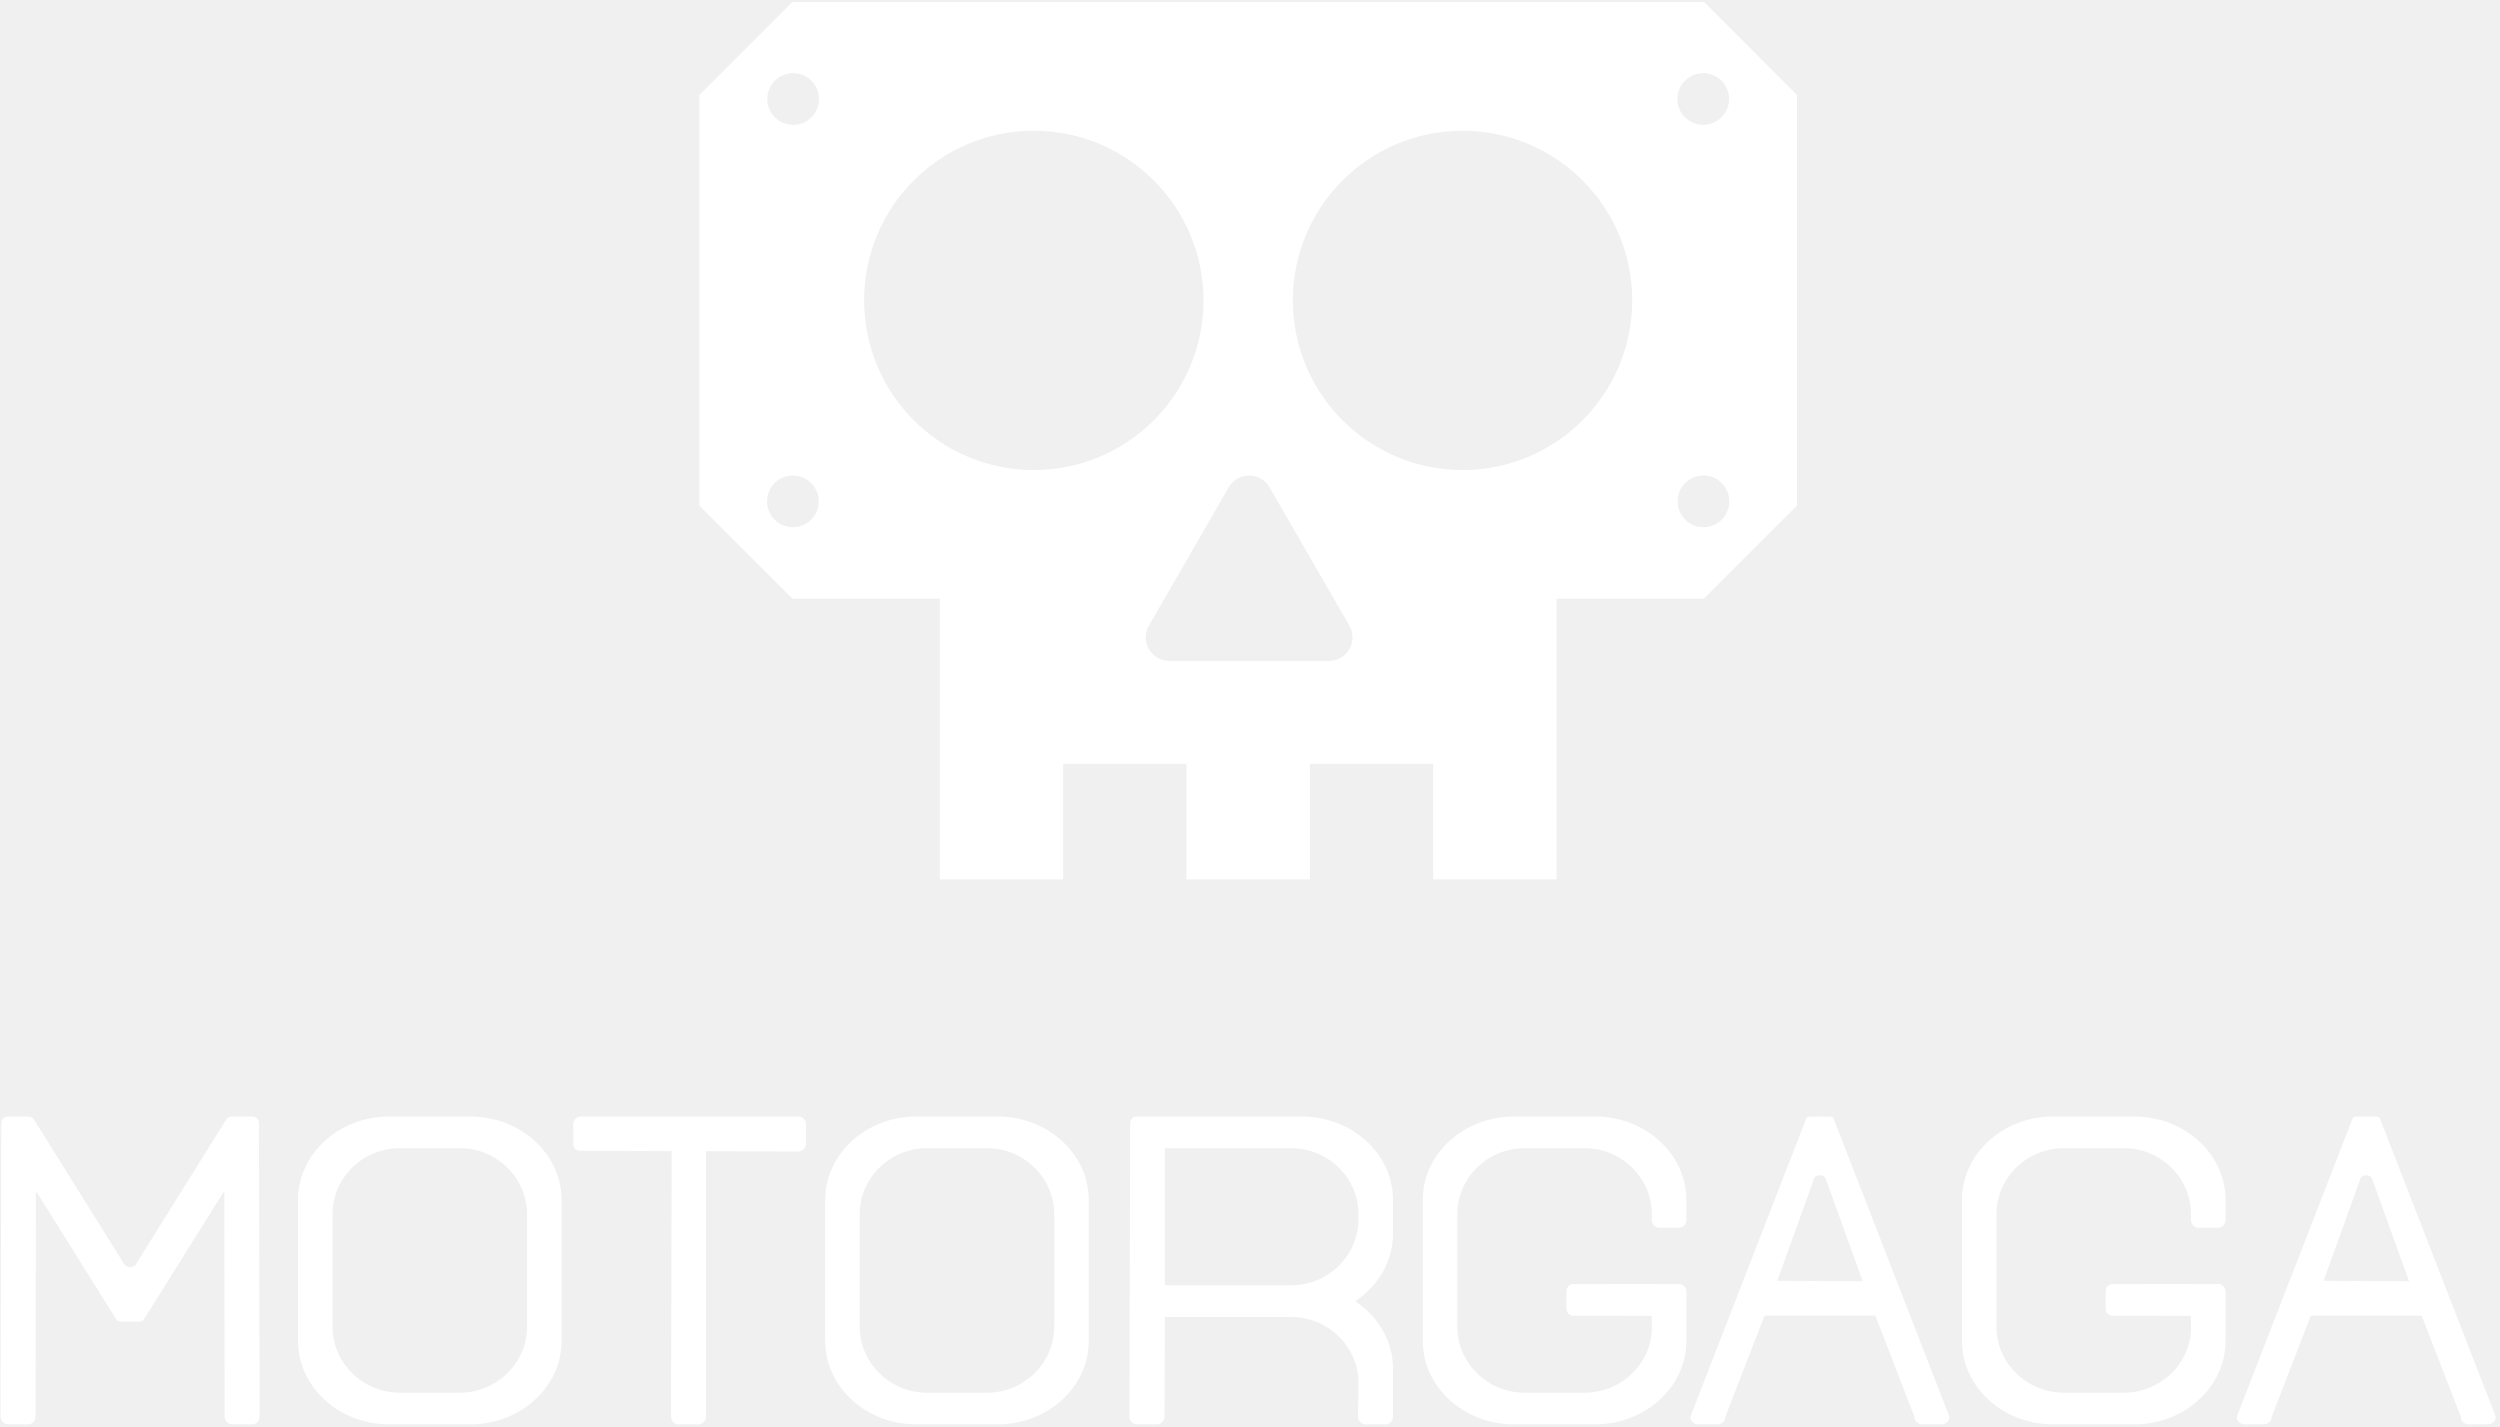
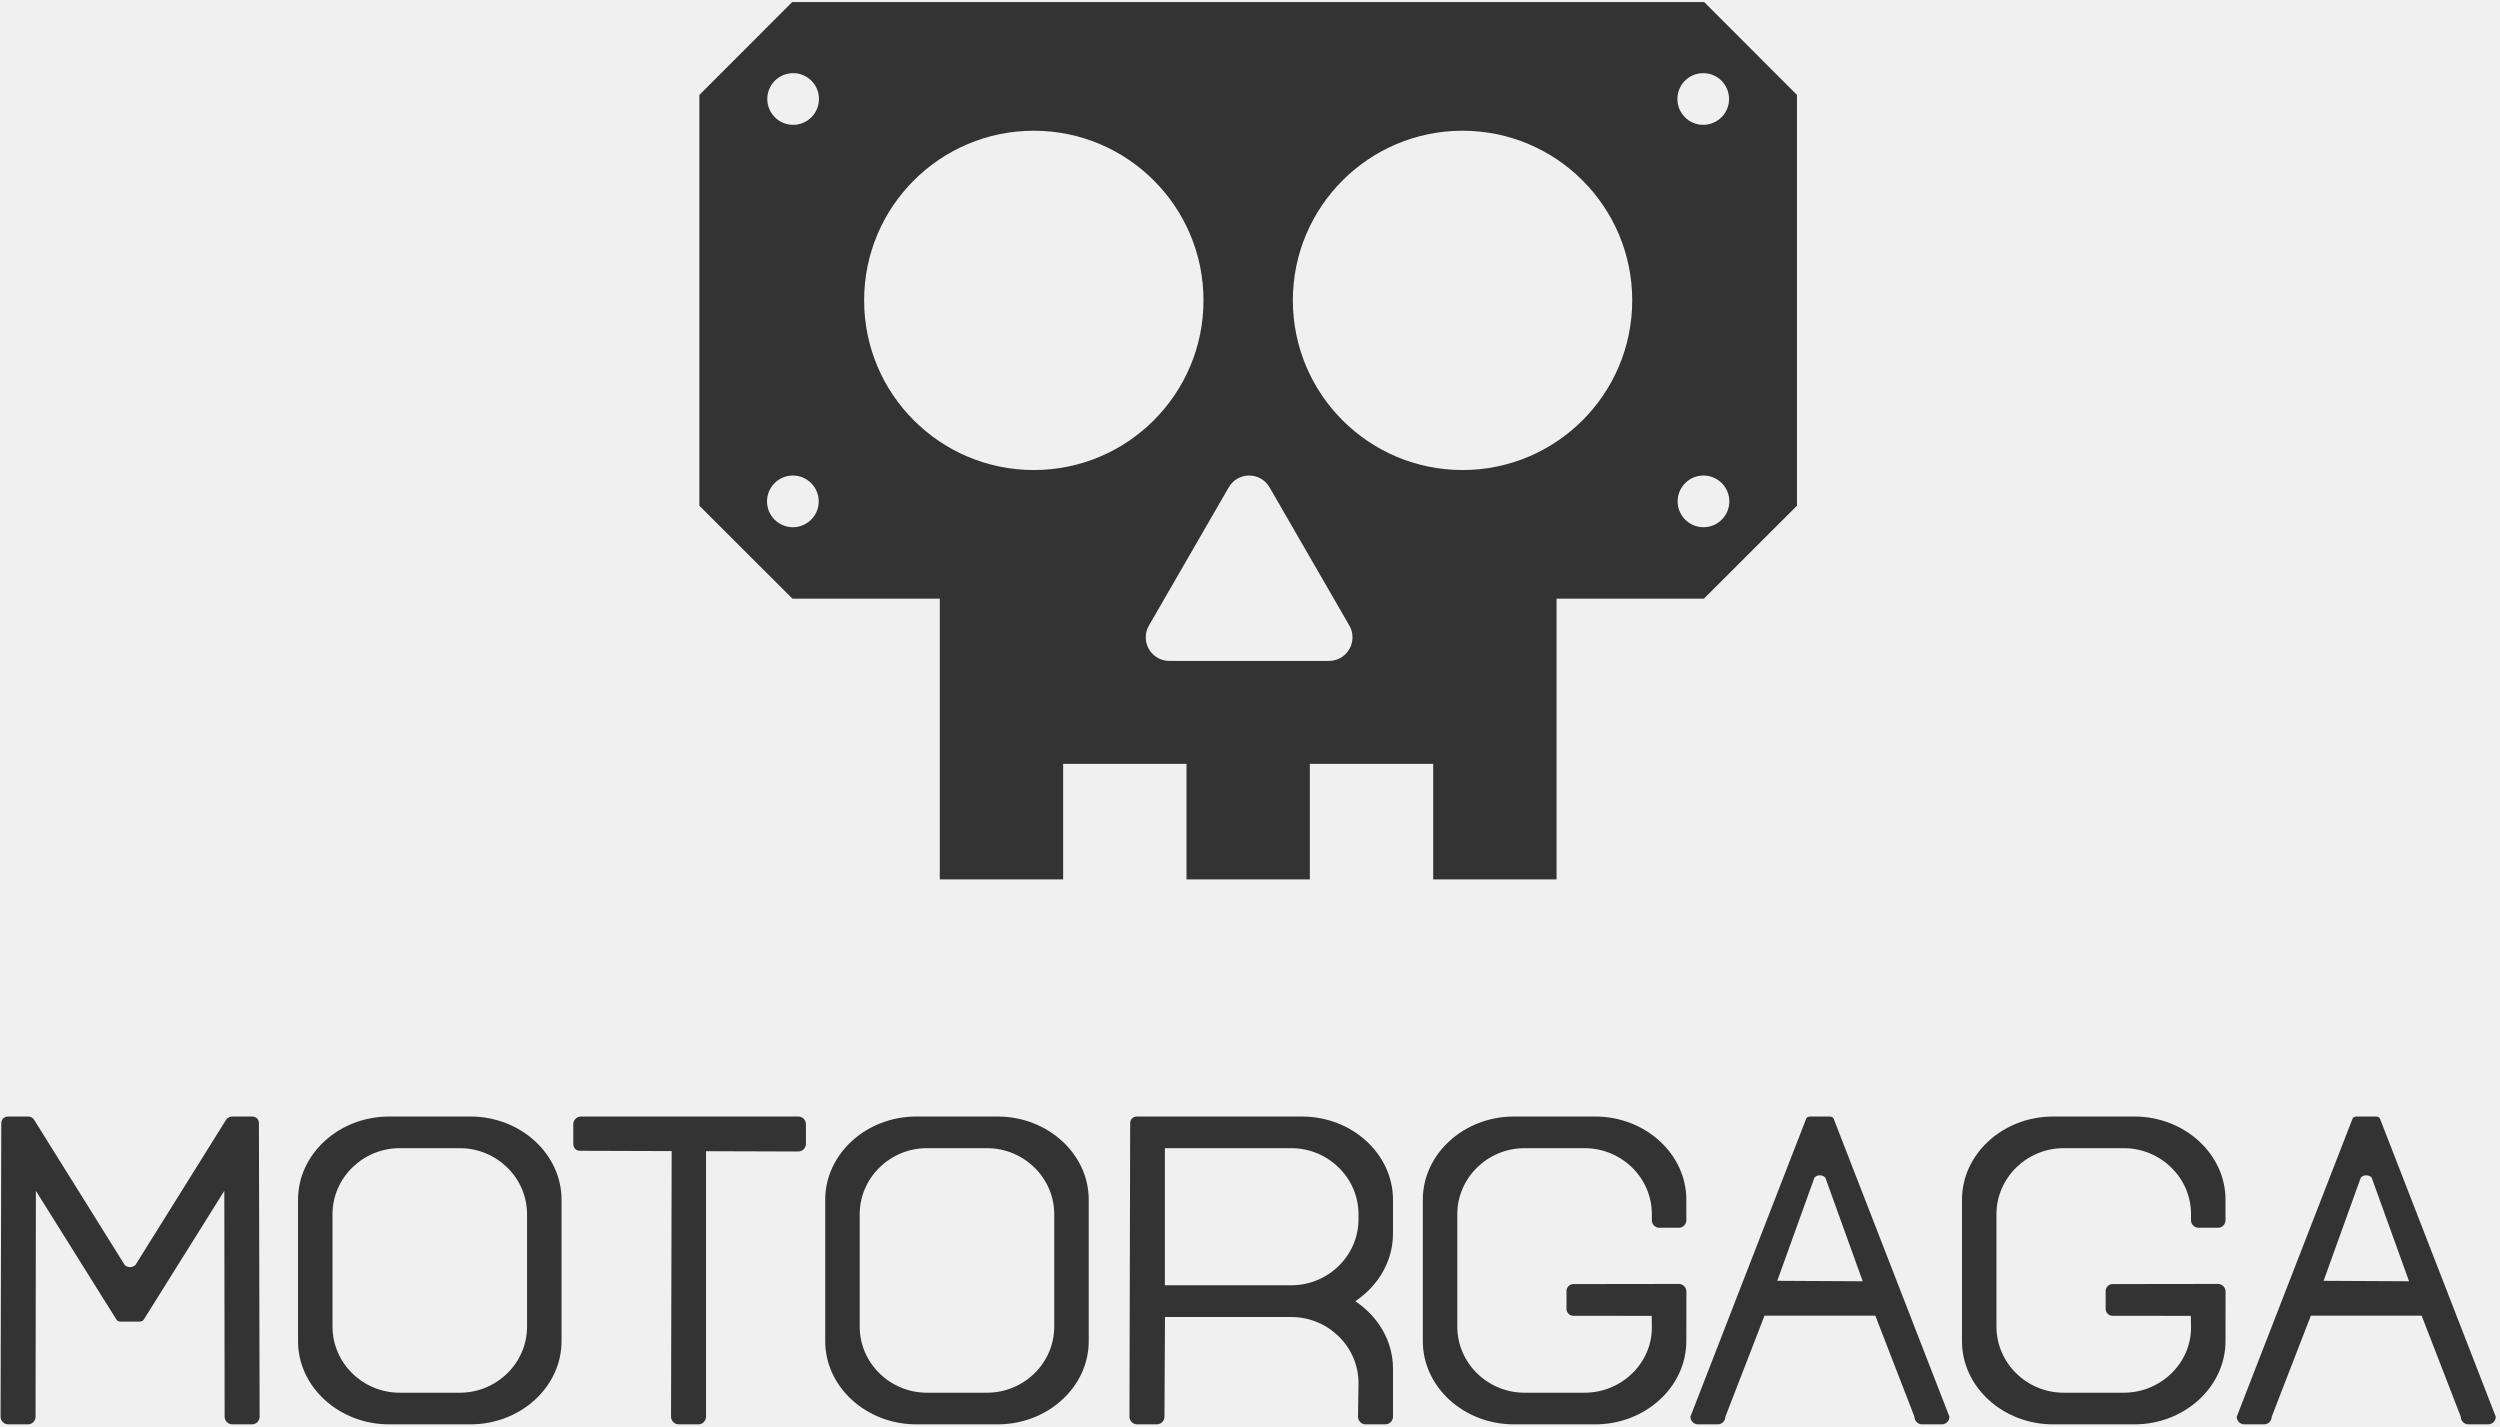
<svg xmlns="http://www.w3.org/2000/svg" viewBox="0 0 661.333 377.333" height="377.333" width="661.333" xml:space="preserve" id="svg2" version="1.1">
  <defs id="defs6" />
  <g transform="matrix(1.333333,0,0,-1.333333,0,377.3333)" id="g10">
    <g transform="scale(0.1)" id="g12">
-       <path id="path14" style="fill:#ffffff;fill-opacity:1;fill-rule:evenodd;stroke:none" d="m 2437.45,1862.48 c 7.94,14.36 23.21,24.08 40.84,24.08 17.61,0 32.92,-9.72 40.88,-24.08 l 157.47,-272.79 c 4.35,-7.03 6.73,-15.33 6.73,-24.16 0,-25.82 -20.89,-46.76 -46.74,-46.76 h -316.69 c -25.86,0 -46.73,20.94 -46.73,46.76 0,8.83 2.36,17.13 6.73,24.16 z m -386.35,34.98 c -185.97,0 -336.68,150.71 -336.68,336.62 0,185.79 150.71,336.55 336.68,336.55 185.85,0 336.63,-150.76 336.63,-336.55 0,-185.91 -150.78,-336.62 -336.63,-336.62 z m -478.01,-10.9 c 28.26,0 51.25,-22.97 51.25,-51.37 0,-28.22 -22.99,-51.2 -51.25,-51.2 -28.28,0 -51.33,22.98 -51.33,51.2 0,28.4 23.05,51.37 51.33,51.37 z m 0.56,798.32 c 28.23,0 51.17,-22.95 51.17,-51.17 0,-28.42 -22.94,-51.39 -51.17,-51.39 -28.42,0 -51.36,22.97 -51.36,51.39 0,28.22 22.94,51.17 51.36,51.17 z m 1328.01,-787.42 c 185.97,0 336.67,150.71 336.67,336.62 0,185.79 -150.7,336.55 -336.67,336.55 -185.85,0 -336.64,-150.76 -336.64,-336.55 0,-185.91 150.79,-336.62 336.64,-336.62 z m 478.01,-10.9 c -28.26,0 -51.26,-22.97 -51.26,-51.37 0,-28.22 23,-51.2 51.26,-51.2 28.27,0 51.33,22.98 51.33,51.2 0,28.4 -23.06,51.37 -51.33,51.37 z m -0.56,798.32 c -28.23,0 -51.18,-22.95 -51.18,-51.17 0,-28.42 22.95,-51.39 51.18,-51.39 28.41,0 51.35,22.97 51.35,51.39 0,28.22 -22.94,51.17 -51.35,51.17 z m 1.47,-1042.63 184.61,184.42 v 814.98 l -184.08,184.21 H 1571.65 l -184.08,-184.21 v -814.98 l 184.61,-184.42 h 292.37 v -556.98 h 244.74 v 229.22 h 244.72 v -229.22 h 244.73 v 229.22 h 244.73 v -229.22 h 244.73 v 556.98 h 292.38" />
-       <path id="path16" style="fill:#ffffff;fill-opacity:1;fill-rule:evenodd;stroke:none" d="m 793.164,552.039 h 119.043 c 73.414,0 133.483,-58.957 133.483,-131.031 V 197.891 c 0,-72.075 -60.069,-131.036 -133.483,-131.036 H 793.164 c -73.414,0 -133.476,58.961 -133.476,131.036 v 223.117 c 0,72.074 60.062,131.031 133.476,131.031 z m -21.094,62.785 h 161.239 c 99.431,0 180.781,-74.219 180.781,-164.945 V 169.02 C 1114.09,78.293 1032.74,4.074 933.309,4.074 H 772.07 C 672.633,4.074 591.281,78.293 591.281,169.02 v 280.859 c 0,90.726 81.352,164.945 180.789,164.945" />
-       <path id="path18" style="fill:#ffffff;fill-opacity:1;fill-rule:evenodd;stroke:none" d="m 3345.81,267.543 -0.15,-98.523 C 3345.55,78.293 3264.32,4.074 3164.88,4.074 h -161.24 c -99.43,0 -180.78,74.219 -180.78,164.946 v 280.859 c 0,90.726 81.35,164.945 180.78,164.945 h 161.24 c 99.44,0 180.78,-74.219 180.78,-164.945 l 0.03,-40.82 c 0.01,-8.211 -6.71,-14.938 -14.92,-14.938 h -38.6 c -8.23,0 -14.95,6.727 -14.95,14.938 l 0.04,11.949 c 0.24,72.062 -60.05,131.031 -133.47,131.031 h -119.05 c -73.41,0 -133.47,-58.957 -133.47,-131.031 V 197.891 c 0,-72.075 60.06,-131.036 133.47,-131.036 h 119.05 c 73.42,0 134.55,58.972 133.47,131.036 l -0.32,21.461 -155.29,0.097 c -7.55,0 -13.73,6.18 -13.73,13.735 v 35.464 c 0,7.559 6.18,13.739 13.73,13.739 l 209.01,0.293 c 8.33,0 15.15,-6.797 15.15,-15.137" />
-       <path id="path20" style="fill:#ffffff;fill-opacity:1;fill-rule:evenodd;stroke:none" d="m 1583.8,614.824 c -143.75,0 -287.51,0 -431.24,0 -8.34,0 -15.15,-6.847 -15.15,-15.136 v -39.133 c 0,-8.282 5.43,-13.75 13.76,-13.75 l 181.43,-0.582 -1.26,-527.012 c 0,-8.328 6.8,-15.137 15.13,-15.137 h 39.14 c 8.32,0 15.14,6.816 15.14,15.137 V 546 l 183.05,-0.578 c 8.33,0 15.14,6.805 15.14,15.133 v 39.133 c 0,8.328 -6.81,15.136 -15.14,15.136" />
-       <path id="path22" style="fill:#ffffff;fill-opacity:1;fill-rule:evenodd;stroke:none" d="M 247.34,320.355 67.121,609.266 c -2.828,3.406 -7.035,5.558 -11.711,5.558 H 16.281 c -8.328,0 -13.746,-5.422 -13.746,-13.758 L 1.141,19.211 c 0,-8.328 6.812,-15.137 15.141,-15.137 h 39.129 c 8.328,0 15.141,6.809 15.141,15.137 L 71.188,467.383 230.926,212.063 c 1.773,-2.825 5.078,-4.172 8.66,-4.172 h 37.059 c 3.582,0 6.882,1.347 8.656,4.172 l 159.738,255.32 0.629,-448.172 c 0,-8.328 6.816,-15.137 15.148,-15.137 h 39.125 c 8.332,0 15.145,6.809 15.145,15.137 l -1.395,581.855 c 0,8.336 -5.418,13.758 -13.75,13.758 h -39.125 c -4.683,0 -8.886,-2.152 -11.707,-5.558 L 268.82,320.438 c -5.89,-5.879 -15.586,-5.961 -21.48,-0.083" />
-       <path id="path24" style="fill:#ffffff;fill-opacity:1;fill-rule:evenodd;stroke:none" d="m 2256.01,614.824 c -8.33,0 -13.76,-5.422 -13.76,-13.758 l -1.39,-581.855 c 0,-8.328 6.82,-15.137 15.15,-15.137 h 39.12 c 8.33,0 15.15,6.809 15.15,15.137 l 1.06,197.82 h 250.46 c 73.4,0 133.47,-58.965 133.47,-131.039 l -1.01,-66.781 c 0,-8.328 6.82,-15.137 15.14,-15.137 h 39.13 c 8.33,0 15.15,6.809 15.15,15.137 v 95.652 c 0,54.578 -29.45,103.184 -74.72,133.524 45.11,30.32 74.72,79.047 74.72,133.758 v 67.734 c 0,90.723 -81.36,164.945 -180.79,164.945 z m 55.12,-62.785 -0.04,-272.055 h 250.71 c 73.4,0 133.47,58.969 133.47,131.039 v 9.985 c 0,72.062 -60.07,131.031 -133.47,131.031 h -250.67" />
-       <path id="path26" style="fill:#ffffff;fill-opacity:1;fill-rule:evenodd;stroke:none" d="m 3353.75,19.211 c 0,-8.328 6.8,-15.137 15.13,-15.137 h 39.13 c 8.32,0 15.14,6.809 15.14,15.137 l 77.64,200.492 h 219.82 l 77.66,-200.492 c 0,-8.328 6.82,-15.137 15.15,-15.137 h 39.12 c 8.34,0 15.15,6.809 15.15,15.137 L 3637.9,610.648 c -1.21,3.11 -5.08,4.176 -8.65,4.176 h -37.06 c -3.58,0 -7.47,-1.066 -8.67,-4.176 z m 172.34,269.656 73.85,204.946 c 5.89,5.894 15.6,5.82 21.48,-0.071 l 74.19,-205.762 -169.52,0.887" />
-       <path id="path28" style="fill:#ffffff;fill-opacity:1;fill-rule:evenodd;stroke:none" d="m 1839.11,552.039 h 119.05 c 73.41,0 133.47,-58.957 133.47,-131.031 V 197.891 c 0,-72.075 -60.06,-131.036 -133.47,-131.036 h -119.05 c -73.41,0 -133.47,58.961 -133.47,131.036 v 223.117 c 0,72.074 60.06,131.031 133.47,131.031 z m -21.1,62.785 h 161.25 c 99.43,0 180.78,-74.219 180.78,-164.945 V 169.02 c 0,-90.727 -81.35,-164.946 -180.78,-164.946 h -161.25 c -99.43,0 -180.78,74.219 -180.78,164.946 v 280.859 c 0,90.726 81.35,164.945 180.78,164.945" />
-       <path id="path30" style="fill:#ffffff;fill-opacity:1;fill-rule:evenodd;stroke:none" d="m 4415.52,267.543 -0.13,-98.523 C 4415.26,78.293 4334.04,4.074 4234.61,4.074 h -161.24 c -99.44,0 -180.8,74.219 -180.8,164.946 v 280.859 c 0,90.726 81.36,164.945 180.8,164.945 h 161.24 c 99.43,0 180.78,-74.219 180.78,-164.945 l 0.01,-40.82 c 0.02,-8.211 -6.69,-14.938 -14.91,-14.938 h -38.6 c -8.22,0 -14.96,6.727 -14.96,14.938 l 0.05,11.949 c 0.25,72.062 -60.07,131.031 -133.47,131.031 h -119.05 c -73.42,0 -133.48,-58.957 -133.48,-131.031 V 197.891 c 0,-72.075 60.06,-131.036 133.48,-131.036 h 119.05 c 73.4,0 134.55,58.972 133.47,131.036 l -0.32,21.461 -155.28,0.097 c -7.57,0 -13.74,6.18 -13.74,13.735 v 35.464 c 0,7.559 6.17,13.739 13.74,13.739 l 209,0.293 c 8.33,0 15.14,-6.797 15.14,-15.137" />
-       <path id="path32" style="fill:#ffffff;fill-opacity:1;fill-rule:evenodd;stroke:none" d="m 4437.67,19.211 c 0,-8.328 6.81,-15.137 15.15,-15.137 h 39.12 c 8.33,0 15.15,6.809 15.15,15.137 l 77.62,200.492 h 219.84 L 4882.2,19.211 c 0,-8.328 6.82,-15.137 15.15,-15.137 h 39.12 c 8.34,0 15.15,6.809 15.15,15.137 L 4721.83,610.648 c -1.2,3.11 -5.08,4.176 -8.66,4.176 h -37.06 c -3.57,0 -7.45,-1.066 -8.66,-4.176 z m 172.35,269.656 73.86,204.946 c 5.88,5.894 15.58,5.82 21.47,-0.071 l 74.2,-205.762 -169.53,0.887" />
+       <path id="path14" style="fill:#333333;fill-opacity:1;fill-rule:evenodd;stroke:none" d="m 2437.45,1862.48 c 7.94,14.36 23.21,24.08 40.84,24.08 17.61,0 32.92,-9.72 40.88,-24.08 l 157.47,-272.79 c 4.35,-7.03 6.73,-15.33 6.73,-24.16 0,-25.82 -20.89,-46.76 -46.74,-46.76 h -316.69 c -25.86,0 -46.73,20.94 -46.73,46.76 0,8.83 2.36,17.13 6.73,24.16 z m -386.35,34.98 c -185.97,0 -336.68,150.71 -336.68,336.62 0,185.79 150.71,336.55 336.68,336.55 185.85,0 336.63,-150.76 336.63,-336.55 0,-185.91 -150.78,-336.62 -336.63,-336.62 z m -478.01,-10.9 c 28.26,0 51.25,-22.97 51.25,-51.37 0,-28.22 -22.99,-51.2 -51.25,-51.2 -28.28,0 -51.33,22.98 -51.33,51.2 0,28.4 23.05,51.37 51.33,51.37 z m 0.56,798.32 c 28.23,0 51.17,-22.95 51.17,-51.17 0,-28.42 -22.94,-51.39 -51.17,-51.39 -28.42,0 -51.36,22.97 -51.36,51.39 0,28.22 22.94,51.17 51.36,51.17 z m 1328.01,-787.42 c 185.97,0 336.67,150.71 336.67,336.62 0,185.79 -150.7,336.55 -336.67,336.55 -185.85,0 -336.64,-150.76 -336.64,-336.55 0,-185.91 150.79,-336.62 336.64,-336.62 z m 478.01,-10.9 c -28.26,0 -51.26,-22.97 -51.26,-51.37 0,-28.22 23,-51.2 51.26,-51.2 28.27,0 51.33,22.98 51.33,51.2 0,28.4 -23.06,51.37 -51.33,51.37 z m -0.56,798.32 c -28.23,0 -51.18,-22.95 -51.18,-51.17 0,-28.42 22.95,-51.39 51.18,-51.39 28.41,0 51.35,22.97 51.35,51.39 0,28.22 -22.94,51.17 -51.35,51.17 z m 1.47,-1042.63 184.61,184.42 v 814.98 l -184.08,184.21 H 1571.65 l -184.08,-184.21 v -814.98 l 184.61,-184.42 h 292.37 v -556.98 h 244.74 v 229.22 h 244.72 v -229.22 h 244.73 v 229.22 h 244.73 v -229.22 h 244.73 v 556.98 h 292.38" />
+       <path id="path16" style="fill:#333333;fill-opacity:1;fill-rule:evenodd;stroke:none" d="m 793.164,552.039 h 119.043 c 73.414,0 133.483,-58.957 133.483,-131.031 V 197.891 c 0,-72.075 -60.069,-131.036 -133.483,-131.036 H 793.164 c -73.414,0 -133.476,58.961 -133.476,131.036 v 223.117 c 0,72.074 60.062,131.031 133.476,131.031 z m -21.094,62.785 h 161.239 c 99.431,0 180.781,-74.219 180.781,-164.945 V 169.02 C 1114.09,78.293 1032.74,4.074 933.309,4.074 H 772.07 C 672.633,4.074 591.281,78.293 591.281,169.02 v 280.859 c 0,90.726 81.352,164.945 180.789,164.945" />
+       <path id="path18" style="fill:#333333;fill-opacity:1;fill-rule:evenodd;stroke:none" d="m 3345.81,267.543 -0.15,-98.523 C 3345.55,78.293 3264.32,4.074 3164.88,4.074 h -161.24 c -99.43,0 -180.78,74.219 -180.78,164.946 v 280.859 c 0,90.726 81.35,164.945 180.78,164.945 h 161.24 c 99.44,0 180.78,-74.219 180.78,-164.945 l 0.03,-40.82 c 0.01,-8.211 -6.71,-14.938 -14.92,-14.938 h -38.6 c -8.23,0 -14.95,6.727 -14.95,14.938 l 0.04,11.949 c 0.24,72.062 -60.05,131.031 -133.47,131.031 h -119.05 c -73.41,0 -133.47,-58.957 -133.47,-131.031 V 197.891 c 0,-72.075 60.06,-131.036 133.47,-131.036 h 119.05 c 73.42,0 134.55,58.972 133.47,131.036 l -0.32,21.461 -155.29,0.097 c -7.55,0 -13.73,6.18 -13.73,13.735 v 35.464 c 0,7.559 6.18,13.739 13.73,13.739 l 209.01,0.293 c 8.33,0 15.15,-6.797 15.15,-15.137" />
+       <path id="path20" style="fill:#333333;fill-opacity:1;fill-rule:evenodd;stroke:none" d="m 1583.8,614.824 c -143.75,0 -287.51,0 -431.24,0 -8.34,0 -15.15,-6.847 -15.15,-15.136 v -39.133 c 0,-8.282 5.43,-13.75 13.76,-13.75 l 181.43,-0.582 -1.26,-527.012 c 0,-8.328 6.8,-15.137 15.13,-15.137 h 39.14 c 8.32,0 15.14,6.816 15.14,15.137 V 546 l 183.05,-0.578 c 8.33,0 15.14,6.805 15.14,15.133 v 39.133 c 0,8.328 -6.81,15.136 -15.14,15.136" />
+       <path id="path22" style="fill:#333333;fill-opacity:1;fill-rule:evenodd;stroke:none" d="M 247.34,320.355 67.121,609.266 c -2.828,3.406 -7.035,5.558 -11.711,5.558 H 16.281 c -8.328,0 -13.746,-5.422 -13.746,-13.758 L 1.141,19.211 c 0,-8.328 6.812,-15.137 15.141,-15.137 h 39.129 c 8.328,0 15.141,6.809 15.141,15.137 L 71.188,467.383 230.926,212.063 c 1.773,-2.825 5.078,-4.172 8.66,-4.172 h 37.059 c 3.582,0 6.882,1.347 8.656,4.172 l 159.738,255.32 0.629,-448.172 c 0,-8.328 6.816,-15.137 15.148,-15.137 h 39.125 c 8.332,0 15.145,6.809 15.145,15.137 l -1.395,581.855 c 0,8.336 -5.418,13.758 -13.75,13.758 h -39.125 c -4.683,0 -8.886,-2.152 -11.707,-5.558 L 268.82,320.438 c -5.89,-5.879 -15.586,-5.961 -21.48,-0.083" />
+       <path id="path24" style="fill:#333333;fill-opacity:1;fill-rule:evenodd;stroke:none" d="m 2256.01,614.824 c -8.33,0 -13.76,-5.422 -13.76,-13.758 l -1.39,-581.855 c 0,-8.328 6.82,-15.137 15.15,-15.137 h 39.12 c 8.33,0 15.15,6.809 15.15,15.137 l 1.06,197.82 h 250.46 c 73.4,0 133.47,-58.965 133.47,-131.039 l -1.01,-66.781 c 0,-8.328 6.82,-15.137 15.14,-15.137 h 39.13 c 8.33,0 15.15,6.809 15.15,15.137 v 95.652 c 0,54.578 -29.45,103.184 -74.72,133.524 45.11,30.32 74.72,79.047 74.72,133.758 v 67.734 c 0,90.723 -81.36,164.945 -180.79,164.945 z m 55.12,-62.785 -0.04,-272.055 h 250.71 c 73.4,0 133.47,58.969 133.47,131.039 v 9.985 c 0,72.062 -60.07,131.031 -133.47,131.031 h -250.67" />
+       <path id="path26" style="fill:#333333;fill-opacity:1;fill-rule:evenodd;stroke:none" d="m 3353.75,19.211 c 0,-8.328 6.8,-15.137 15.13,-15.137 h 39.13 c 8.32,0 15.14,6.809 15.14,15.137 l 77.64,200.492 h 219.82 l 77.66,-200.492 c 0,-8.328 6.82,-15.137 15.15,-15.137 h 39.12 c 8.34,0 15.15,6.809 15.15,15.137 L 3637.9,610.648 c -1.21,3.11 -5.08,4.176 -8.65,4.176 h -37.06 c -3.58,0 -7.47,-1.066 -8.67,-4.176 z m 172.34,269.656 73.85,204.946 c 5.89,5.894 15.6,5.82 21.48,-0.071 l 74.19,-205.762 -169.52,0.887" />
+       <path id="path28" style="fill:#333333;fill-opacity:1;fill-rule:evenodd;stroke:none" d="m 1839.11,552.039 h 119.05 c 73.41,0 133.47,-58.957 133.47,-131.031 V 197.891 c 0,-72.075 -60.06,-131.036 -133.47,-131.036 h -119.05 c -73.41,0 -133.47,58.961 -133.47,131.036 v 223.117 c 0,72.074 60.06,131.031 133.47,131.031 z m -21.1,62.785 h 161.25 c 99.43,0 180.78,-74.219 180.78,-164.945 V 169.02 c 0,-90.727 -81.35,-164.946 -180.78,-164.946 h -161.25 c -99.43,0 -180.78,74.219 -180.78,164.946 v 280.859 c 0,90.726 81.35,164.945 180.78,164.945" />
+       <path id="path30" style="fill:#333333;fill-opacity:1;fill-rule:evenodd;stroke:none" d="m 4415.52,267.543 -0.13,-98.523 C 4415.26,78.293 4334.04,4.074 4234.61,4.074 h -161.24 c -99.44,0 -180.8,74.219 -180.8,164.946 v 280.859 c 0,90.726 81.36,164.945 180.8,164.945 h 161.24 c 99.43,0 180.78,-74.219 180.78,-164.945 l 0.01,-40.82 c 0.02,-8.211 -6.69,-14.938 -14.91,-14.938 h -38.6 c -8.22,0 -14.96,6.727 -14.96,14.938 l 0.05,11.949 c 0.25,72.062 -60.07,131.031 -133.47,131.031 h -119.05 c -73.42,0 -133.48,-58.957 -133.48,-131.031 V 197.891 c 0,-72.075 60.06,-131.036 133.48,-131.036 h 119.05 c 73.4,0 134.55,58.972 133.47,131.036 l -0.32,21.461 -155.28,0.097 c -7.57,0 -13.74,6.18 -13.74,13.735 v 35.464 c 0,7.559 6.17,13.739 13.74,13.739 l 209,0.293 c 8.33,0 15.14,-6.797 15.14,-15.137" />
+       <path id="path32" style="fill:#333333;fill-opacity:1;fill-rule:evenodd;stroke:none" d="m 4437.67,19.211 c 0,-8.328 6.81,-15.137 15.15,-15.137 h 39.12 c 8.33,0 15.15,6.809 15.15,15.137 l 77.62,200.492 h 219.84 L 4882.2,19.211 c 0,-8.328 6.82,-15.137 15.15,-15.137 h 39.12 c 8.34,0 15.15,6.809 15.15,15.137 L 4721.83,610.648 c -1.2,3.11 -5.08,4.176 -8.66,4.176 h -37.06 c -3.57,0 -7.45,-1.066 -8.66,-4.176 z m 172.35,269.656 73.86,204.946 c 5.88,5.894 15.58,5.82 21.47,-0.071 l 74.2,-205.762 -169.53,0.887" />
    </g>
  </g>
</svg>
